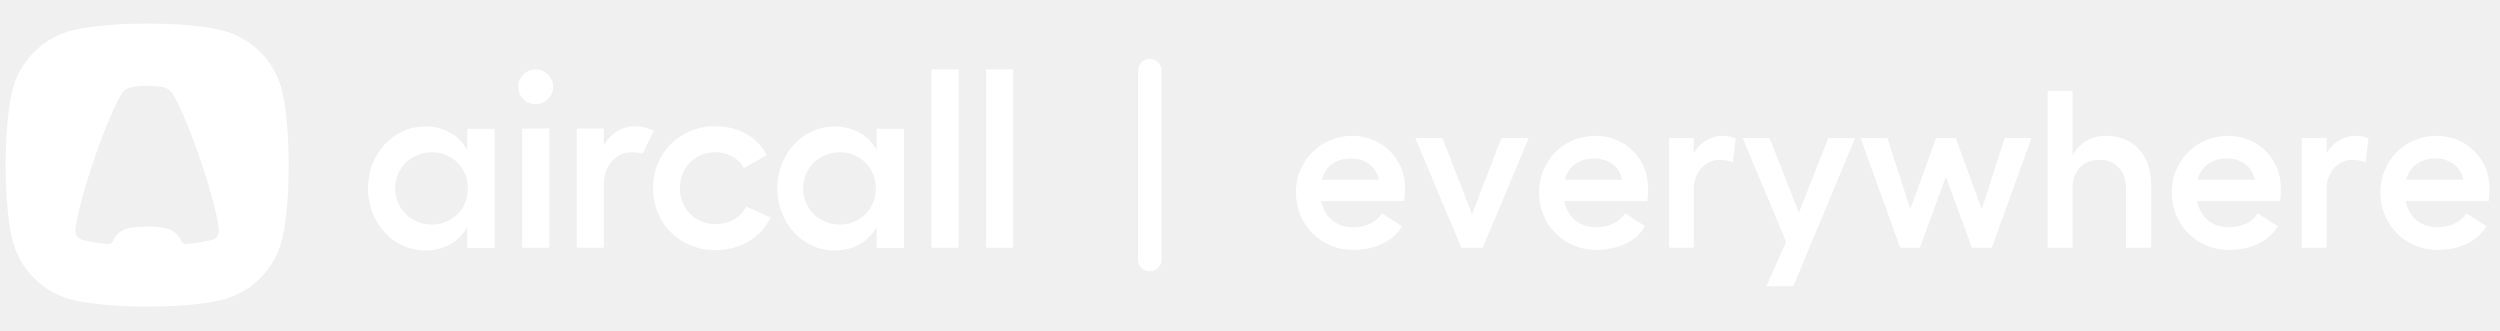
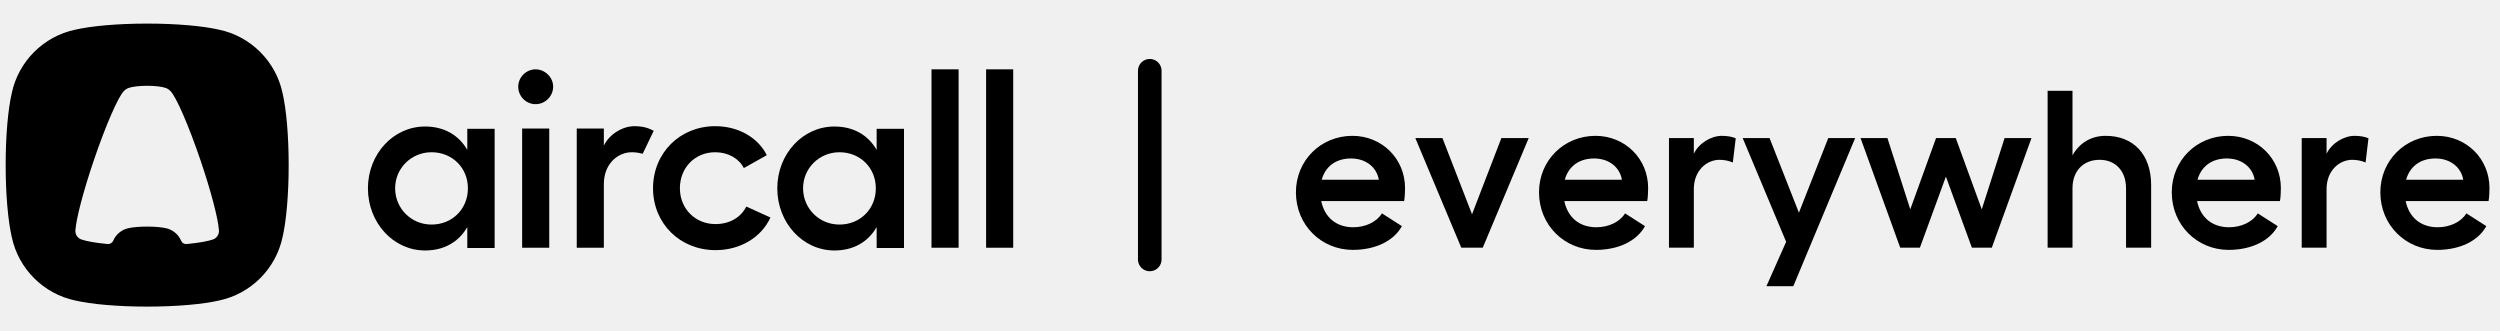
<svg xmlns="http://www.w3.org/2000/svg" xmlns:xlink="http://www.w3.org/1999/xlink" width="212" height="28" viewBox="0 0 212 28">
  <defs>
    <path id="aircall-everywhere-a" d="M18.094,0.516 C20.792,1.082 22.918,3.208 23.484,5.906 C23.796,7.26 24,9.485 24,12 C24,14.515 23.796,16.74 23.484,18.094 C22.918,20.792 20.792,22.918 18.094,23.484 C16.74,23.796 14.515,24 12,24 C9.485,24 7.26,23.796 5.906,23.484 C3.208,22.918 1.082,20.792 0.516,18.094 C0.204,16.74 -4.41436738e-14,14.515 -4.4408921e-14,12 C-4.46741682e-14,9.485 0.204,7.26 0.516,5.906 C1.082,3.208 3.208,1.082 5.906,0.516 C7.26,0.204 9.485,-9.9475983e-14 12,-9.9475983e-14 C14.515,-9.9475983e-14 16.74,0.204 18.094,0.516 Z M14.884,18.423 C14.959,18.602 15.141,18.711 15.334,18.694 L15.334,18.694 C15.393,18.689 15.442,18.684 15.483,18.68 C16.423,18.586 17.162,18.455 17.591,18.303 C17.592,18.303 17.593,18.302 17.594,18.302 C17.882,18.194 18.087,17.915 18.087,17.589 C18.087,17.581 18.087,17.573 18.087,17.565 C18.086,17.552 18.085,17.538 18.085,17.525 C18.084,17.521 18.084,17.518 18.084,17.515 C18.083,17.507 18.082,17.499 18.082,17.491 C18.009,16.511 17.414,14.218 16.526,11.601 C15.51,8.609 14.448,6.187 13.969,5.714 C13.969,5.714 13.968,5.714 13.968,5.713 C13.892,5.635 13.804,5.568 13.707,5.517 C13.669,5.495 13.62,5.474 13.563,5.454 C13.562,5.454 13.56,5.453 13.559,5.453 L13.558,5.453 C13.244,5.346 12.664,5.275 12,5.275 L11.999,5.275 C11.336,5.275 10.756,5.346 10.441,5.453 C10.44,5.453 10.438,5.454 10.437,5.454 C10.38,5.474 10.331,5.495 10.293,5.517 C10.196,5.568 10.108,5.635 10.032,5.713 C10.032,5.714 10.031,5.714 10.031,5.714 C9.552,6.187 8.49,8.609 7.474,11.601 C6.586,14.218 5.991,16.511 5.918,17.491 C5.918,17.499 5.917,17.507 5.916,17.515 C5.916,17.518 5.916,17.521 5.915,17.525 C5.915,17.538 5.914,17.552 5.913,17.565 C5.913,17.573 5.913,17.581 5.913,17.589 C5.913,17.915 6.118,18.194 6.406,18.302 C6.407,18.302 6.408,18.303 6.409,18.303 C6.839,18.456 7.578,18.586 8.519,18.68 C8.556,18.684 8.599,18.688 8.65,18.692 C8.851,18.711 9.042,18.597 9.121,18.411 C9.351,17.875 9.832,17.472 10.416,17.349 C10.768,17.268 11.346,17.215 12,17.215 C12.654,17.215 13.232,17.268 13.584,17.349 C14.172,17.473 14.656,17.881 14.884,18.423 Z" />
  </defs>
  <g fill="none" fill-rule="evenodd">
    <g transform="translate(0 2)">
-       <use fill="#FFF" transform="translate(.48)" xlink:href="#aircall-everywhere-a" />
-       <path fill="#FFF" d="M39.626,8.925 L41.945,8.925 L41.945,19.033 L39.626,19.033 L39.626,17.257 C38.901,18.517 37.659,19.24 36.044,19.24 C33.353,19.24 31.2,16.886 31.2,13.974 C31.2,11.062 33.353,8.728 36.044,8.728 C37.659,8.728 38.901,9.451 39.626,10.711 L39.626,8.925 Z M74.34,8.925 L76.659,8.925 L76.659,19.033 L74.34,19.033 L74.34,17.257 C73.616,18.517 72.373,19.24 70.759,19.24 C68.067,19.24 65.914,16.886 65.914,13.974 C65.914,11.062 68.067,8.728 70.759,8.728 C72.373,8.728 73.616,9.451 74.34,10.711 L74.34,8.925 Z M36.593,17.043 C38.353,17.043 39.678,15.722 39.678,13.966 C39.678,12.231 38.353,10.91 36.593,10.91 C34.875,10.91 33.508,12.273 33.508,13.966 C33.508,15.68 34.875,17.043 36.593,17.043 Z M71.186,17.043 C72.945,17.043 74.27,15.722 74.27,13.966 C74.27,12.231 72.945,10.91 71.186,10.91 C69.467,10.91 68.101,12.273 68.101,13.966 C68.101,15.68 69.467,17.043 71.186,17.043 Z M45.416,3.88 C46.224,3.88 46.907,4.562 46.907,5.346 C46.907,6.172 46.224,6.833 45.416,6.833 C44.609,6.833 43.946,6.172 43.946,5.346 C43.946,4.562 44.609,3.88 45.416,3.88 Z M44.278,8.898 L46.576,8.898 L46.576,19.006 L44.278,19.006 L44.278,8.898 Z M53.794,8.7 C54.237,8.7 54.663,8.766 54.97,8.882 C55.151,8.951 55.311,9.027 55.435,9.091 L54.499,11.044 C54.205,10.954 53.886,10.91 53.566,10.91 C52.448,10.91 51.206,11.839 51.206,13.615 L51.206,19.006 L48.908,19.006 L48.908,8.898 L51.206,8.898 L51.206,10.352 C51.662,9.382 52.8,8.7 53.794,8.7 Z M65.335,16.445 C64.569,18.118 62.789,19.212 60.677,19.212 C57.675,19.212 55.377,16.961 55.377,13.966 C55.377,10.972 57.655,8.7 60.656,8.7 C62.623,8.7 64.279,9.671 65.025,11.158 L63.079,12.252 C62.665,11.447 61.754,10.91 60.656,10.91 C58.917,10.91 57.655,12.232 57.655,13.966 C57.655,15.681 58.938,17.002 60.677,17.002 C61.857,17.002 62.83,16.445 63.286,15.515 L65.335,16.445 Z M81.289,3.88 L81.289,19.006 L78.991,19.006 L78.991,3.88 L81.289,3.88 Z M85.92,3.88 L85.92,19.006 L83.622,19.006 L83.622,3.88 L85.92,3.88 Z" />
-       <path stroke="#FFF" stroke-linecap="round" stroke-linejoin="round" stroke-width="2" d="M97.5,4 L97.5,20" />
+       <use fill="#000000" transform="translate(.48)" xlink:href="#aircall-everywhere-a" />
+       <path fill="#000000" d="M39.626,8.925 L41.945,8.925 L41.945,19.033 L39.626,19.033 L39.626,17.257 C38.901,18.517 37.659,19.24 36.044,19.24 C33.353,19.24 31.2,16.886 31.2,13.974 C31.2,11.062 33.353,8.728 36.044,8.728 C37.659,8.728 38.901,9.451 39.626,10.711 L39.626,8.925 Z M74.34,8.925 L76.659,8.925 L76.659,19.033 L74.34,19.033 L74.34,17.257 C73.616,18.517 72.373,19.24 70.759,19.24 C68.067,19.24 65.914,16.886 65.914,13.974 C65.914,11.062 68.067,8.728 70.759,8.728 C72.373,8.728 73.616,9.451 74.34,10.711 L74.34,8.925 Z M36.593,17.043 C38.353,17.043 39.678,15.722 39.678,13.966 C39.678,12.231 38.353,10.91 36.593,10.91 C34.875,10.91 33.508,12.273 33.508,13.966 C33.508,15.68 34.875,17.043 36.593,17.043 Z M71.186,17.043 C72.945,17.043 74.27,15.722 74.27,13.966 C74.27,12.231 72.945,10.91 71.186,10.91 C69.467,10.91 68.101,12.273 68.101,13.966 C68.101,15.68 69.467,17.043 71.186,17.043 Z M45.416,3.88 C46.224,3.88 46.907,4.562 46.907,5.346 C46.907,6.172 46.224,6.833 45.416,6.833 C44.609,6.833 43.946,6.172 43.946,5.346 C43.946,4.562 44.609,3.88 45.416,3.88 Z M44.278,8.898 L46.576,8.898 L46.576,19.006 L44.278,19.006 L44.278,8.898 Z M53.794,8.7 C54.237,8.7 54.663,8.766 54.97,8.882 C55.151,8.951 55.311,9.027 55.435,9.091 L54.499,11.044 C54.205,10.954 53.886,10.91 53.566,10.91 C52.448,10.91 51.206,11.839 51.206,13.615 L51.206,19.006 L48.908,19.006 L48.908,8.898 L51.206,8.898 L51.206,10.352 C51.662,9.382 52.8,8.7 53.794,8.7 Z M65.335,16.445 C64.569,18.118 62.789,19.212 60.677,19.212 C57.675,19.212 55.377,16.961 55.377,13.966 C55.377,10.972 57.655,8.7 60.656,8.7 C62.623,8.7 64.279,9.671 65.025,11.158 L63.079,12.252 C62.665,11.447 61.754,10.91 60.656,10.91 C58.917,10.91 57.655,12.232 57.655,13.966 C57.655,15.681 58.938,17.002 60.677,17.002 C61.857,17.002 62.83,16.445 63.286,15.515 L65.335,16.445 Z M81.289,3.88 L81.289,19.006 L78.991,19.006 L78.991,3.88 L81.289,3.88 Z M85.92,3.88 L85.92,19.006 L83.622,19.006 L83.622,3.88 L85.92,3.88 Z" />
+       <path stroke="#000000" stroke-linecap="round" stroke-linejoin="round" stroke-width="2" d="M97.5,4 L97.5,20" />
    </g>
-     <path fill="#FFF" fill-rule="nonzero" d="M119.147,15.946 C119.147,16.193 119.127,16.782 119.07,17.048 L112.04,17.048 C112.326,18.435 113.314,19.271 114.757,19.271 C115.802,19.271 116.752,18.815 117.189,18.093 L118.88,19.176 C118.197,20.43 116.638,21.19 114.719,21.19 C112.04,21.19 109.894,19.081 109.894,16.307 C109.894,13.609 112.002,11.519 114.681,11.519 C117.189,11.519 119.147,13.457 119.147,15.946 Z M112.079,15.243 L116.924,15.243 C116.752,14.198 115.841,13.438 114.567,13.438 C113.314,13.438 112.401,14.084 112.079,15.243 Z M129.635,11.709 L125.74,21 L123.915,21 L120.02,11.709 L122.32,11.709 L124.828,18.169 L127.317,11.709 L129.635,11.709 Z M139.762,15.946 C139.762,16.193 139.743,16.782 139.685,17.048 L132.655,17.048 C132.94,18.435 133.929,19.271 135.373,19.271 C136.417,19.271 137.368,18.815 137.804,18.093 L139.495,19.176 C138.811,20.43 137.254,21.19 135.334,21.19 C132.655,21.19 130.508,19.081 130.508,16.307 C130.508,13.609 132.618,11.519 135.297,11.519 C137.804,11.519 139.762,13.457 139.762,15.946 Z M132.694,15.243 L137.538,15.243 C137.368,14.198 136.456,13.438 135.183,13.438 C133.929,13.438 133.017,14.084 132.694,15.243 Z M146.012,11.519 C146.469,11.519 146.905,11.595 147.19,11.728 L146.944,13.78 C146.601,13.628 146.202,13.552 145.804,13.552 C144.778,13.552 143.637,14.407 143.637,16.041 L143.637,21 L141.529,21 L141.529,11.709 L143.637,11.709 L143.637,13.039 C144.055,12.146 145.101,11.519 146.012,11.519 Z M155.037,11.709 L157.317,11.709 L152.073,24.268 L149.793,24.268 L151.465,20.506 L147.78,11.709 L150.06,11.709 L152.548,18.036 L155.037,11.709 Z M161.137,21 L157.774,11.709 L160.054,11.709 L161.992,17.751 L164.177,11.709 L165.849,11.709 L168.053,17.751 L169.99,11.709 L172.27,11.709 L168.907,21 L167.216,21 L165.012,14.977 L162.809,21 L161.137,21 Z M178.56,11.519 C180.935,11.519 182.417,13.115 182.417,15.699 L182.417,21 L180.288,21 L180.288,15.965 C180.288,14.502 179.395,13.552 178.047,13.552 C176.66,13.552 175.748,14.502 175.748,15.965 L175.748,21 L173.638,21 L173.638,7.7 L175.748,7.7 L175.748,13.172 C176.337,12.127 177.325,11.519 178.56,11.519 Z M193.417,15.946 C193.417,16.193 193.399,16.782 193.341,17.048 L186.311,17.048 C186.596,18.435 187.584,19.271 189.029,19.271 C190.073,19.271 191.024,18.815 191.46,18.093 L193.151,19.176 C192.468,20.43 190.91,21.19 188.99,21.19 C186.311,21.19 184.165,19.081 184.165,16.307 C184.165,13.609 186.274,11.519 188.952,11.519 C191.46,11.519 193.417,13.457 193.417,15.946 Z M186.35,15.243 L191.195,15.243 C191.024,14.198 190.112,13.438 188.839,13.438 C187.584,13.438 186.673,14.084 186.35,15.243 Z M199.668,11.519 C200.125,11.519 200.561,11.595 200.846,11.728 L200.6,13.78 C200.257,13.628 199.858,13.552 199.459,13.552 C198.434,13.552 197.293,14.407 197.293,16.041 L197.293,21 L195.185,21 L195.185,11.709 L197.293,11.709 L197.293,13.039 C197.712,12.146 198.756,11.519 199.668,11.519 Z M211.107,15.946 C211.107,16.193 211.088,16.782 211.03,17.048 L204,17.048 C204.286,18.435 205.274,19.271 206.718,19.271 C207.762,19.271 208.713,18.815 209.149,18.093 L210.84,19.176 C210.156,20.43 208.599,21.19 206.679,21.19 C204,21.19 201.853,19.081 201.853,16.307 C201.853,13.609 203.963,11.519 206.642,11.519 C209.149,11.519 211.107,13.457 211.107,15.946 Z M204.038,15.243 L208.883,15.243 C208.713,14.198 207.8,13.438 206.528,13.438 C205.274,13.438 204.362,14.084 204.038,15.243 Z" />
+     <path fill="#000000" fill-rule="nonzero" d="M119.147,15.946 C119.147,16.193 119.127,16.782 119.07,17.048 L112.04,17.048 C112.326,18.435 113.314,19.271 114.757,19.271 C115.802,19.271 116.752,18.815 117.189,18.093 L118.88,19.176 C118.197,20.43 116.638,21.19 114.719,21.19 C112.04,21.19 109.894,19.081 109.894,16.307 C109.894,13.609 112.002,11.519 114.681,11.519 C117.189,11.519 119.147,13.457 119.147,15.946 Z M112.079,15.243 L116.924,15.243 C116.752,14.198 115.841,13.438 114.567,13.438 C113.314,13.438 112.401,14.084 112.079,15.243 Z M129.635,11.709 L125.74,21 L123.915,21 L120.02,11.709 L122.32,11.709 L124.828,18.169 L127.317,11.709 L129.635,11.709 Z M139.762,15.946 C139.762,16.193 139.743,16.782 139.685,17.048 L132.655,17.048 C132.94,18.435 133.929,19.271 135.373,19.271 C136.417,19.271 137.368,18.815 137.804,18.093 L139.495,19.176 C138.811,20.43 137.254,21.19 135.334,21.19 C132.655,21.19 130.508,19.081 130.508,16.307 C130.508,13.609 132.618,11.519 135.297,11.519 C137.804,11.519 139.762,13.457 139.762,15.946 Z M132.694,15.243 L137.538,15.243 C137.368,14.198 136.456,13.438 135.183,13.438 C133.929,13.438 133.017,14.084 132.694,15.243 Z M146.012,11.519 C146.469,11.519 146.905,11.595 147.19,11.728 L146.944,13.78 C146.601,13.628 146.202,13.552 145.804,13.552 C144.778,13.552 143.637,14.407 143.637,16.041 L143.637,21 L141.529,21 L141.529,11.709 L143.637,11.709 L143.637,13.039 C144.055,12.146 145.101,11.519 146.012,11.519 Z M155.037,11.709 L157.317,11.709 L152.073,24.268 L149.793,24.268 L151.465,20.506 L147.78,11.709 L150.06,11.709 L152.548,18.036 L155.037,11.709 Z M161.137,21 L157.774,11.709 L160.054,11.709 L161.992,17.751 L164.177,11.709 L165.849,11.709 L168.053,17.751 L169.99,11.709 L172.27,11.709 L168.907,21 L167.216,21 L165.012,14.977 L162.809,21 L161.137,21 Z M178.56,11.519 C180.935,11.519 182.417,13.115 182.417,15.699 L182.417,21 L180.288,21 L180.288,15.965 C180.288,14.502 179.395,13.552 178.047,13.552 C176.66,13.552 175.748,14.502 175.748,15.965 L175.748,21 L173.638,21 L173.638,7.7 L175.748,7.7 L175.748,13.172 C176.337,12.127 177.325,11.519 178.56,11.519 Z M193.417,15.946 C193.417,16.193 193.399,16.782 193.341,17.048 L186.311,17.048 C186.596,18.435 187.584,19.271 189.029,19.271 C190.073,19.271 191.024,18.815 191.46,18.093 L193.151,19.176 C192.468,20.43 190.91,21.19 188.99,21.19 C186.311,21.19 184.165,19.081 184.165,16.307 C184.165,13.609 186.274,11.519 188.952,11.519 C191.46,11.519 193.417,13.457 193.417,15.946 Z M186.35,15.243 L191.195,15.243 C191.024,14.198 190.112,13.438 188.839,13.438 C187.584,13.438 186.673,14.084 186.35,15.243 Z M199.668,11.519 C200.125,11.519 200.561,11.595 200.846,11.728 L200.6,13.78 C200.257,13.628 199.858,13.552 199.459,13.552 C198.434,13.552 197.293,14.407 197.293,16.041 L197.293,21 L195.185,21 L195.185,11.709 L197.293,11.709 L197.293,13.039 C197.712,12.146 198.756,11.519 199.668,11.519 Z M211.107,15.946 C211.107,16.193 211.088,16.782 211.03,17.048 L204,17.048 C204.286,18.435 205.274,19.271 206.718,19.271 C207.762,19.271 208.713,18.815 209.149,18.093 L210.84,19.176 C210.156,20.43 208.599,21.19 206.679,21.19 C204,21.19 201.853,19.081 201.853,16.307 C201.853,13.609 203.963,11.519 206.642,11.519 C209.149,11.519 211.107,13.457 211.107,15.946 Z M204.038,15.243 L208.883,15.243 C208.713,14.198 207.8,13.438 206.528,13.438 C205.274,13.438 204.362,14.084 204.038,15.243 Z" />
  </g>
</svg>
